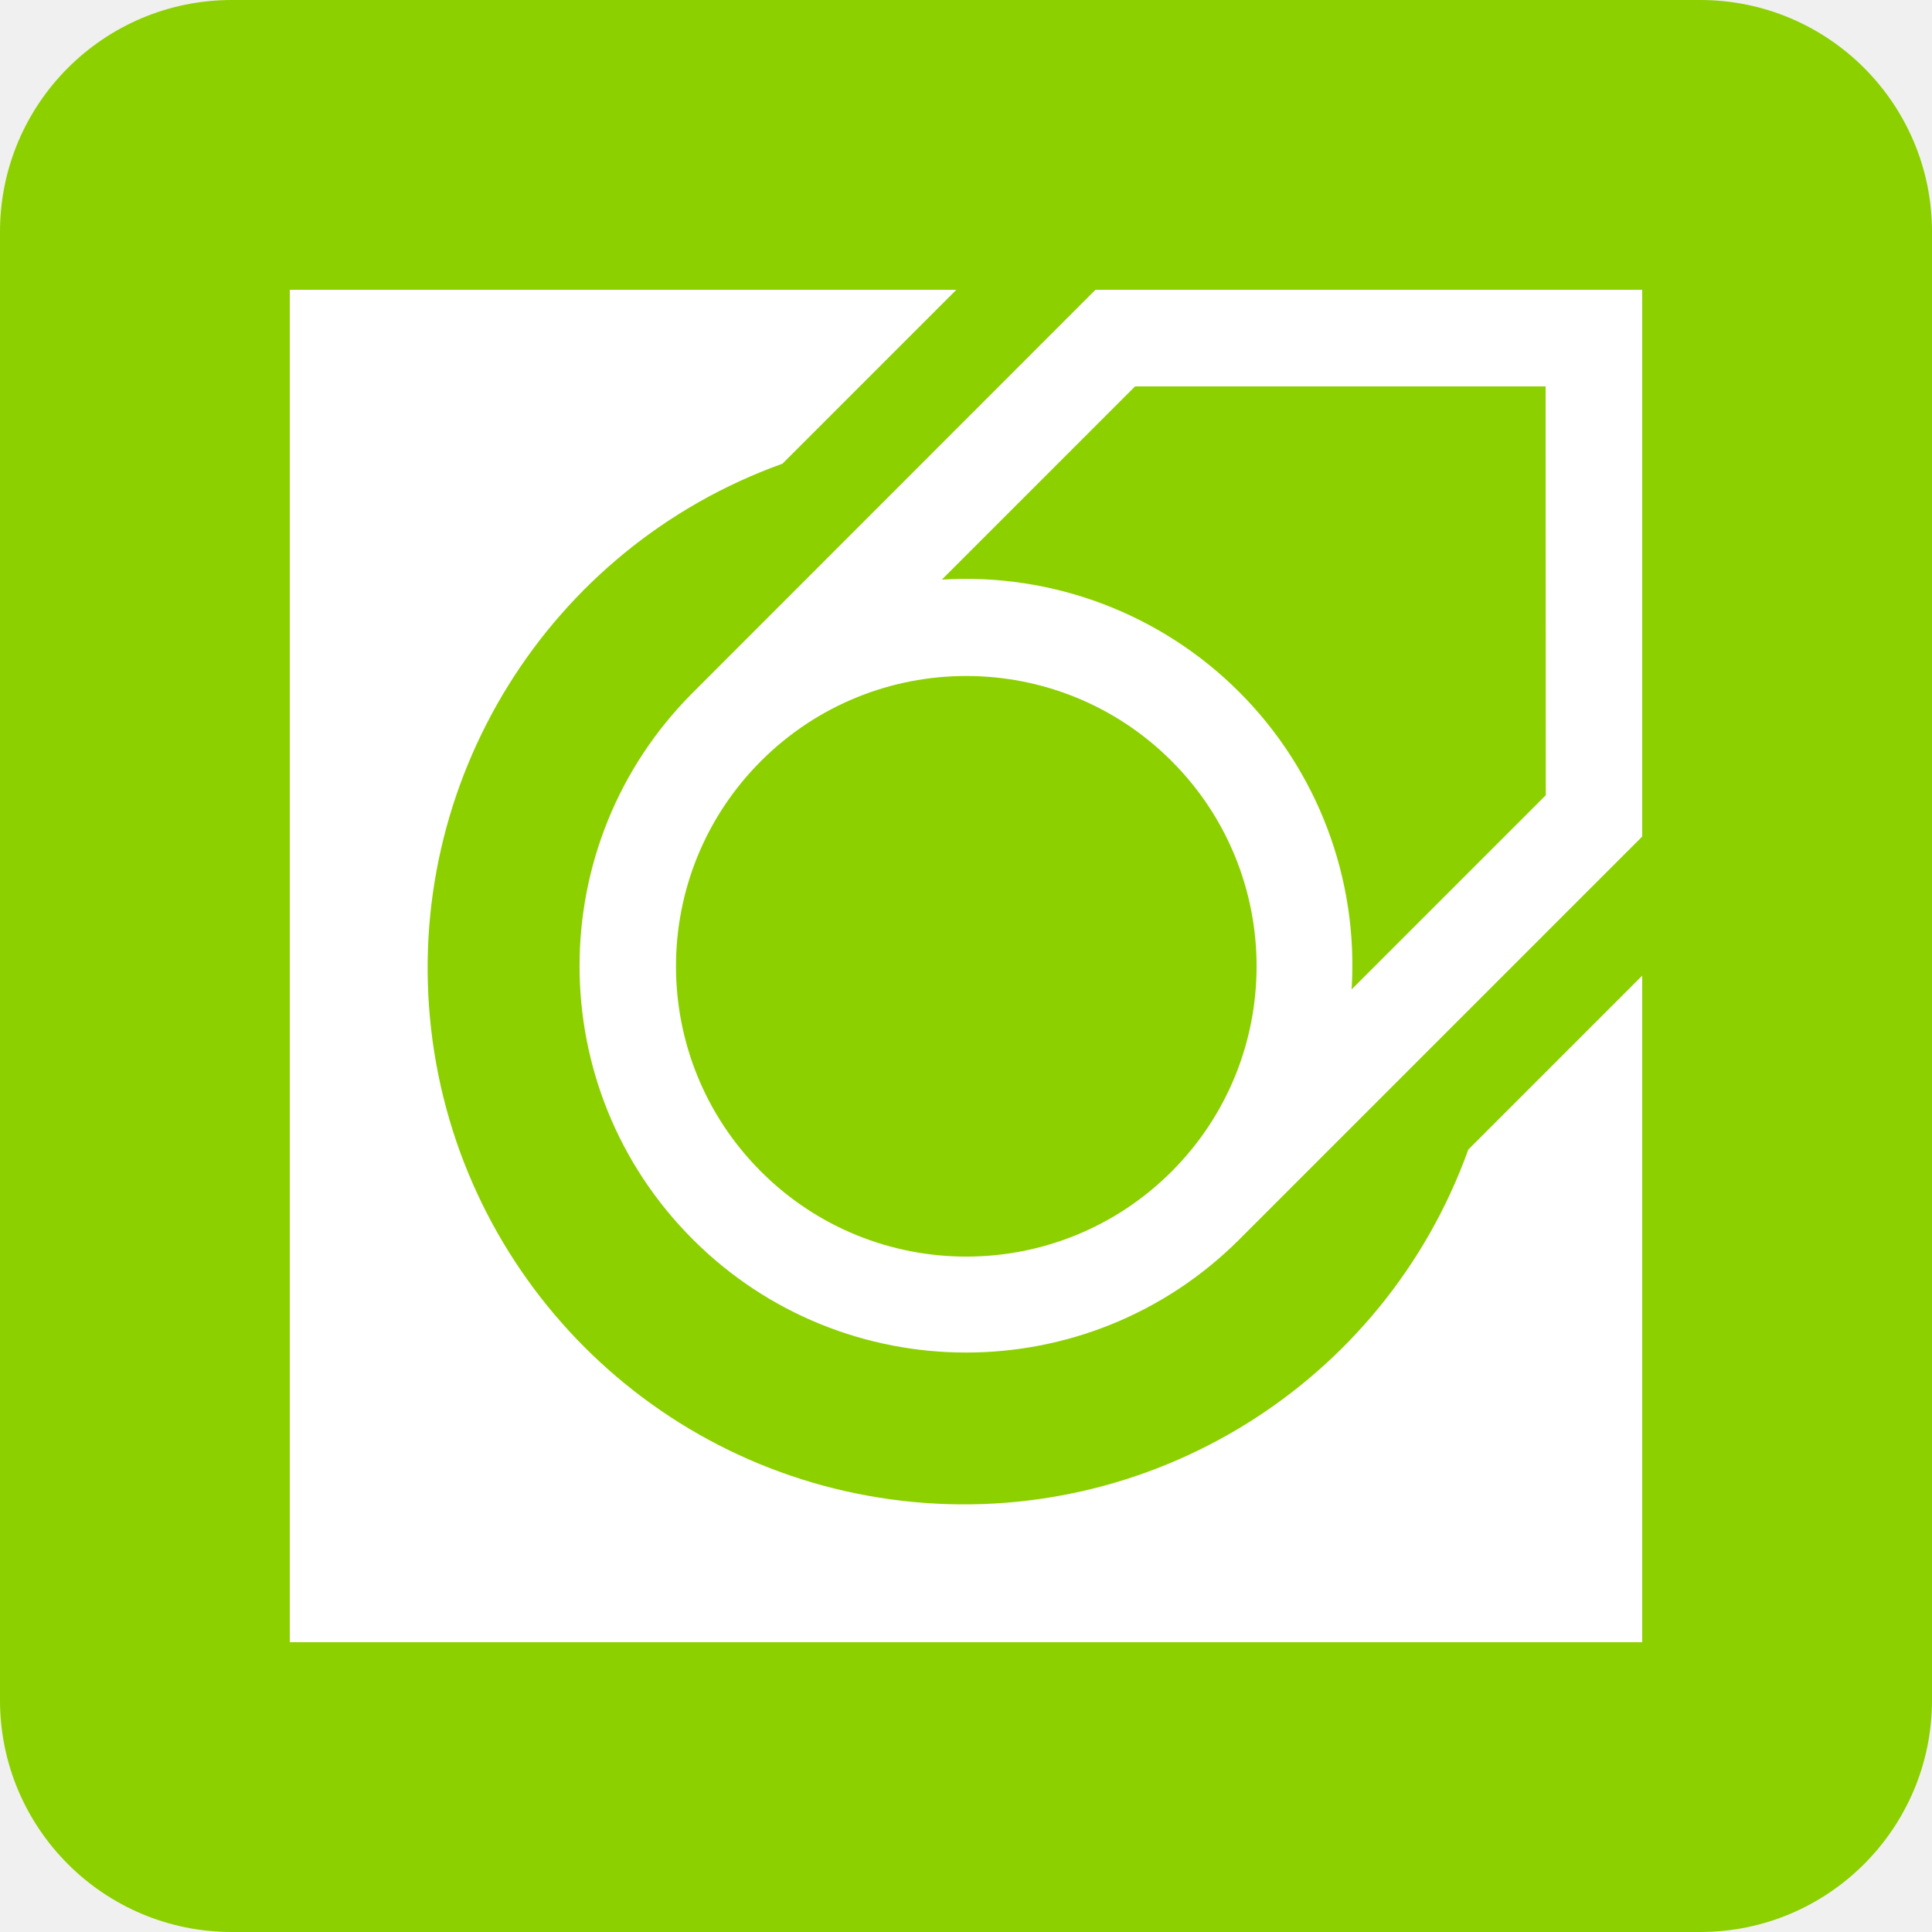
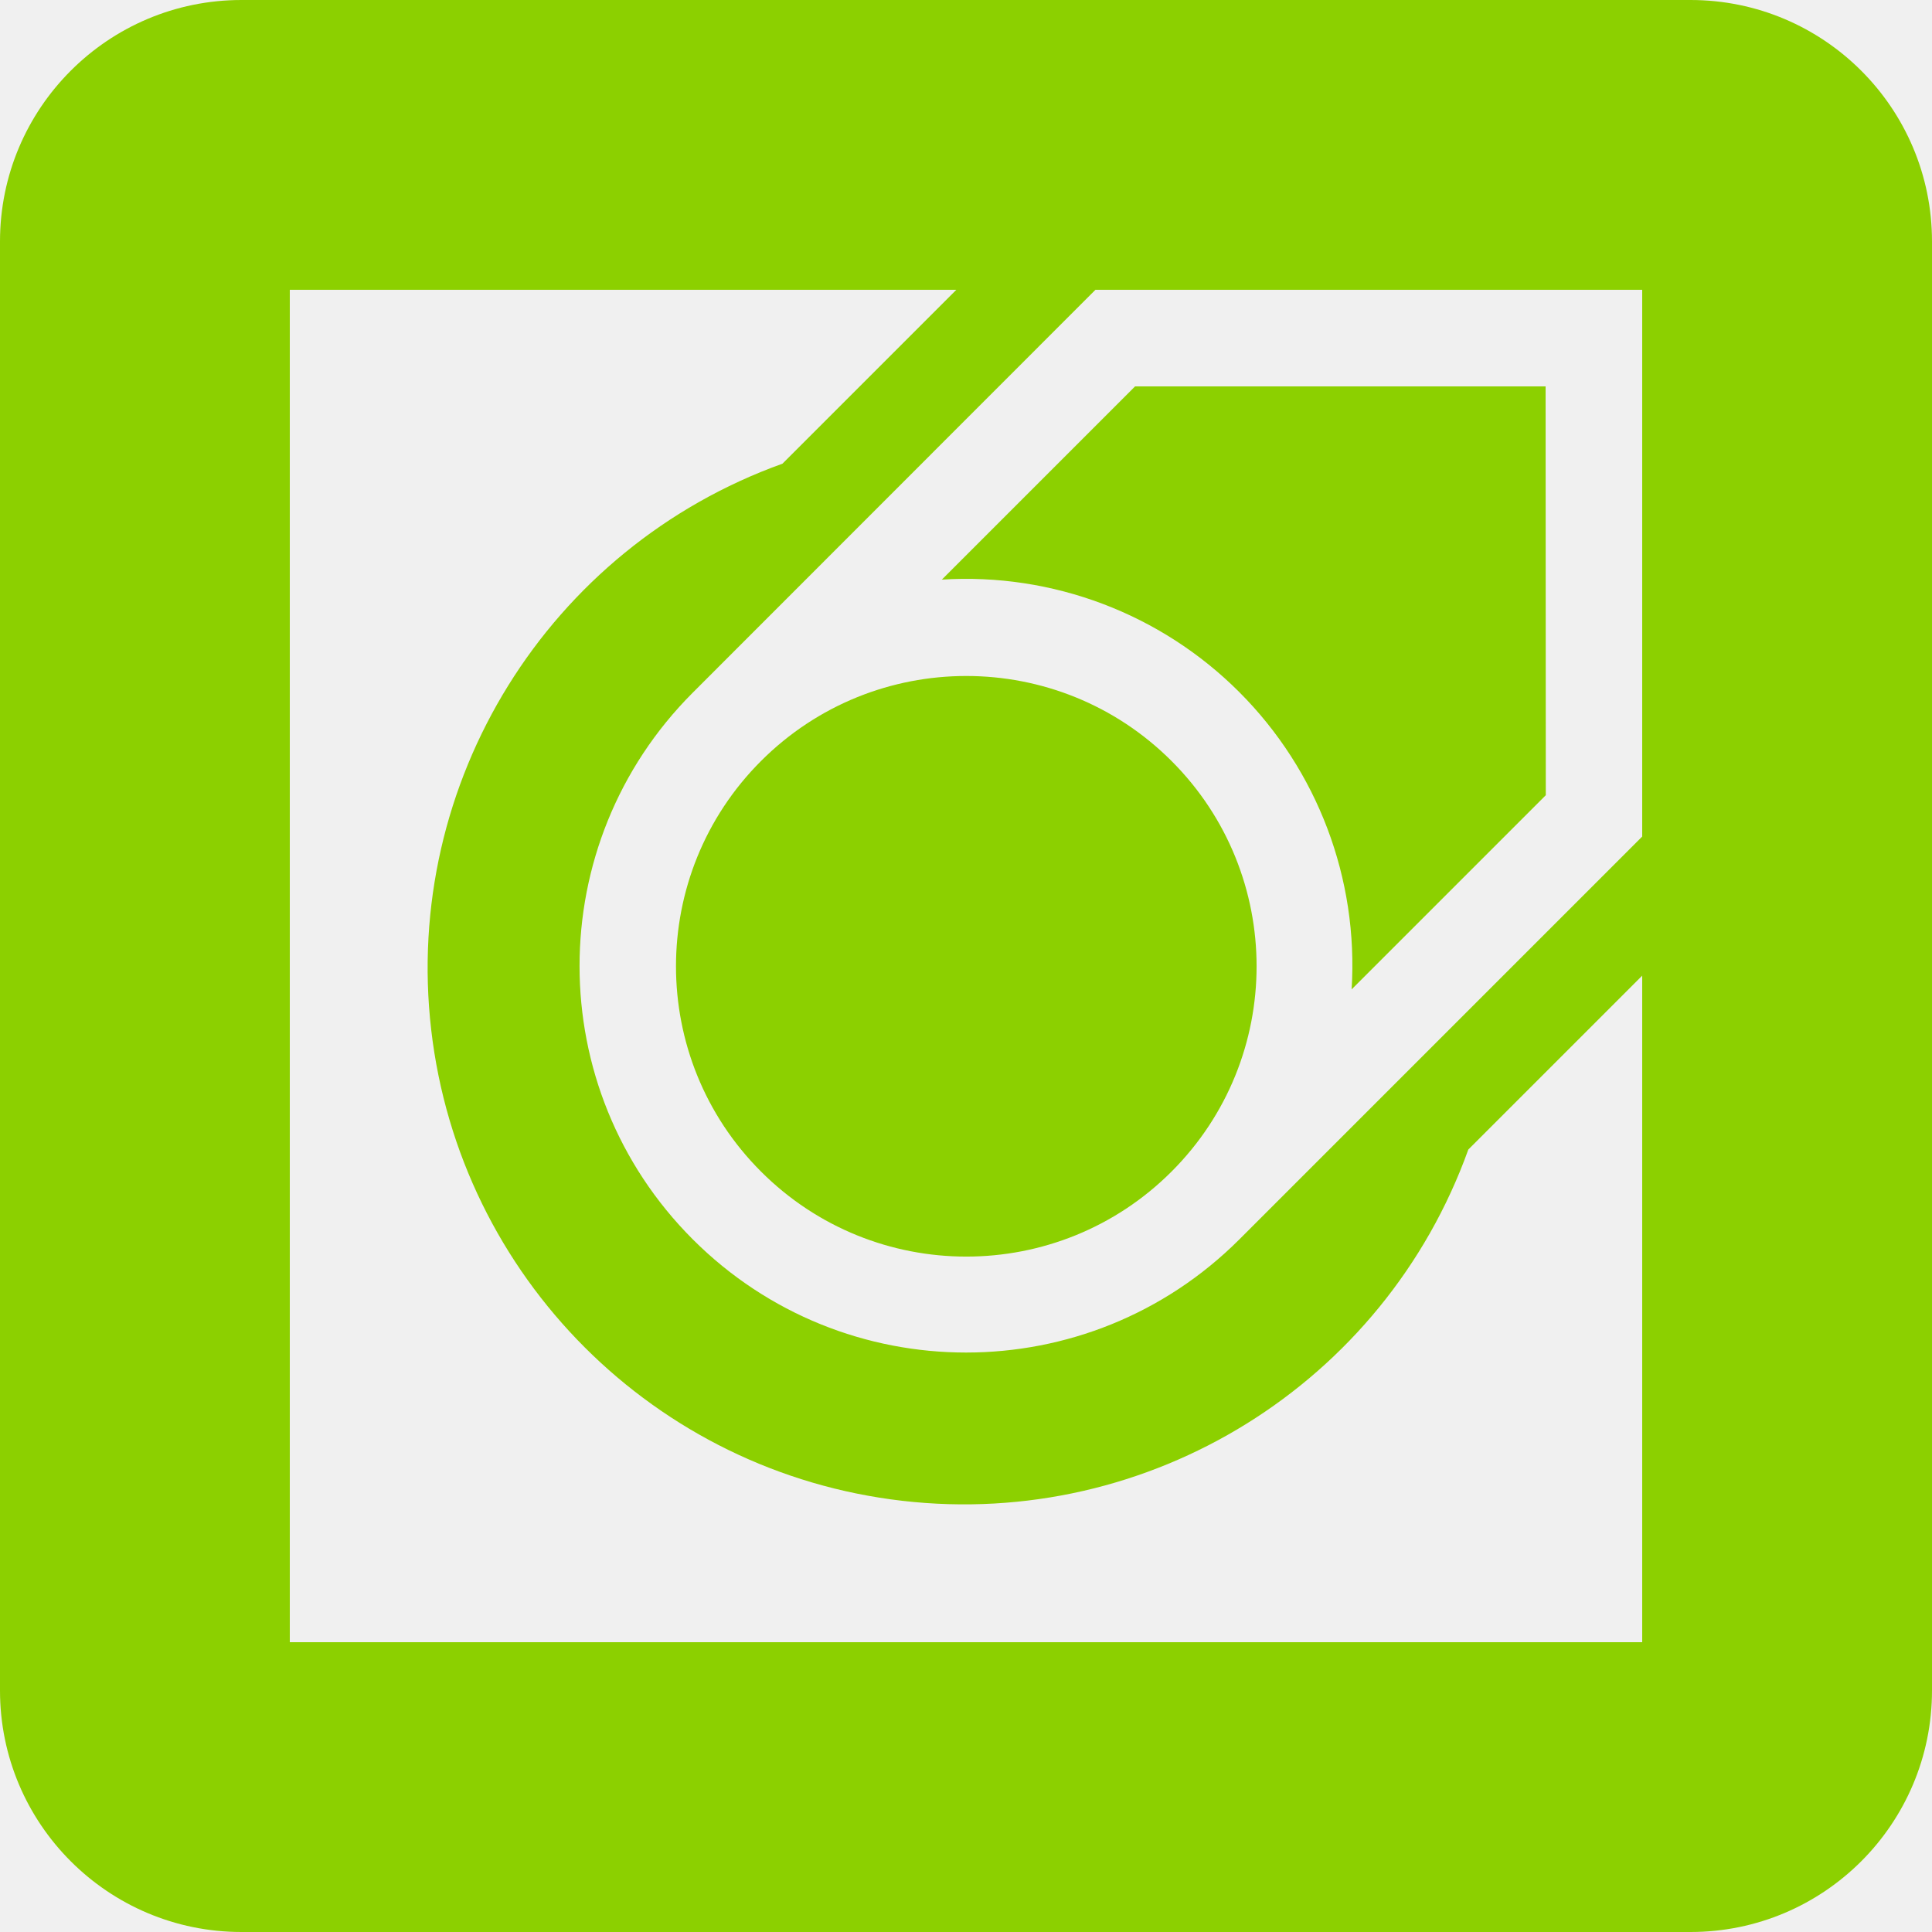
<svg xmlns="http://www.w3.org/2000/svg" viewBox="-25 -25 200 200" width="150" height="150">
-   <rect x="-25" y="-25" width="200" height="200" fill="#8cd000" rx="24" ry="24" />
-   <path fill="white" stroke-width="2" d="M 5 5 L 74 5 L 56 23 A 55.5 55.5 0 1 0 127 94 L 145 76 L 145 145 L 5 145 Z M 46.71 46.71 L 88.4 5 L 145 5 L 145 61.6 L 103.31 103.29 A 40 40 0 0 1 46.71 46.71 Z M 53.78 53.78 A 30 30 0 0 0 96.28 96.28 A 30 30 0 1 0 53.78 53.78 Z M 135 15 L 92.5 15 L 72.5 35 A 40 40 0 0 1 114.92 77.42 L 135.02 57.32 Z" />
+   <path fill="#8cd000" stroke-width="2" d="M0 -25a25 25 0 0 0 -25 25v150a25 25 0 0 0 25 25h150a25 25 0 0 0 25 -25v-150a25 25 0 0 0 -25 -25z M 5 5 L 74 5 L 56 23 A 55.5 55.5 0 1 0 127 94 L 145 76 L 145 145 L 5 145 Z M 46.71 46.71 L 88.4 5 L 145 5 L 145 61.6 L 103.31 103.29 A 40 40 0 0 1 46.71 46.71 Z M 53.78 53.78 A 30 30 0 0 0 96.28 96.28 A 30 30 0 1 0 53.78 53.78 Z M 135 15 L 92.5 15 L 72.5 35 A 40 40 0 0 1 114.92 77.42 L 135.02 57.32 Z" />
</svg>
